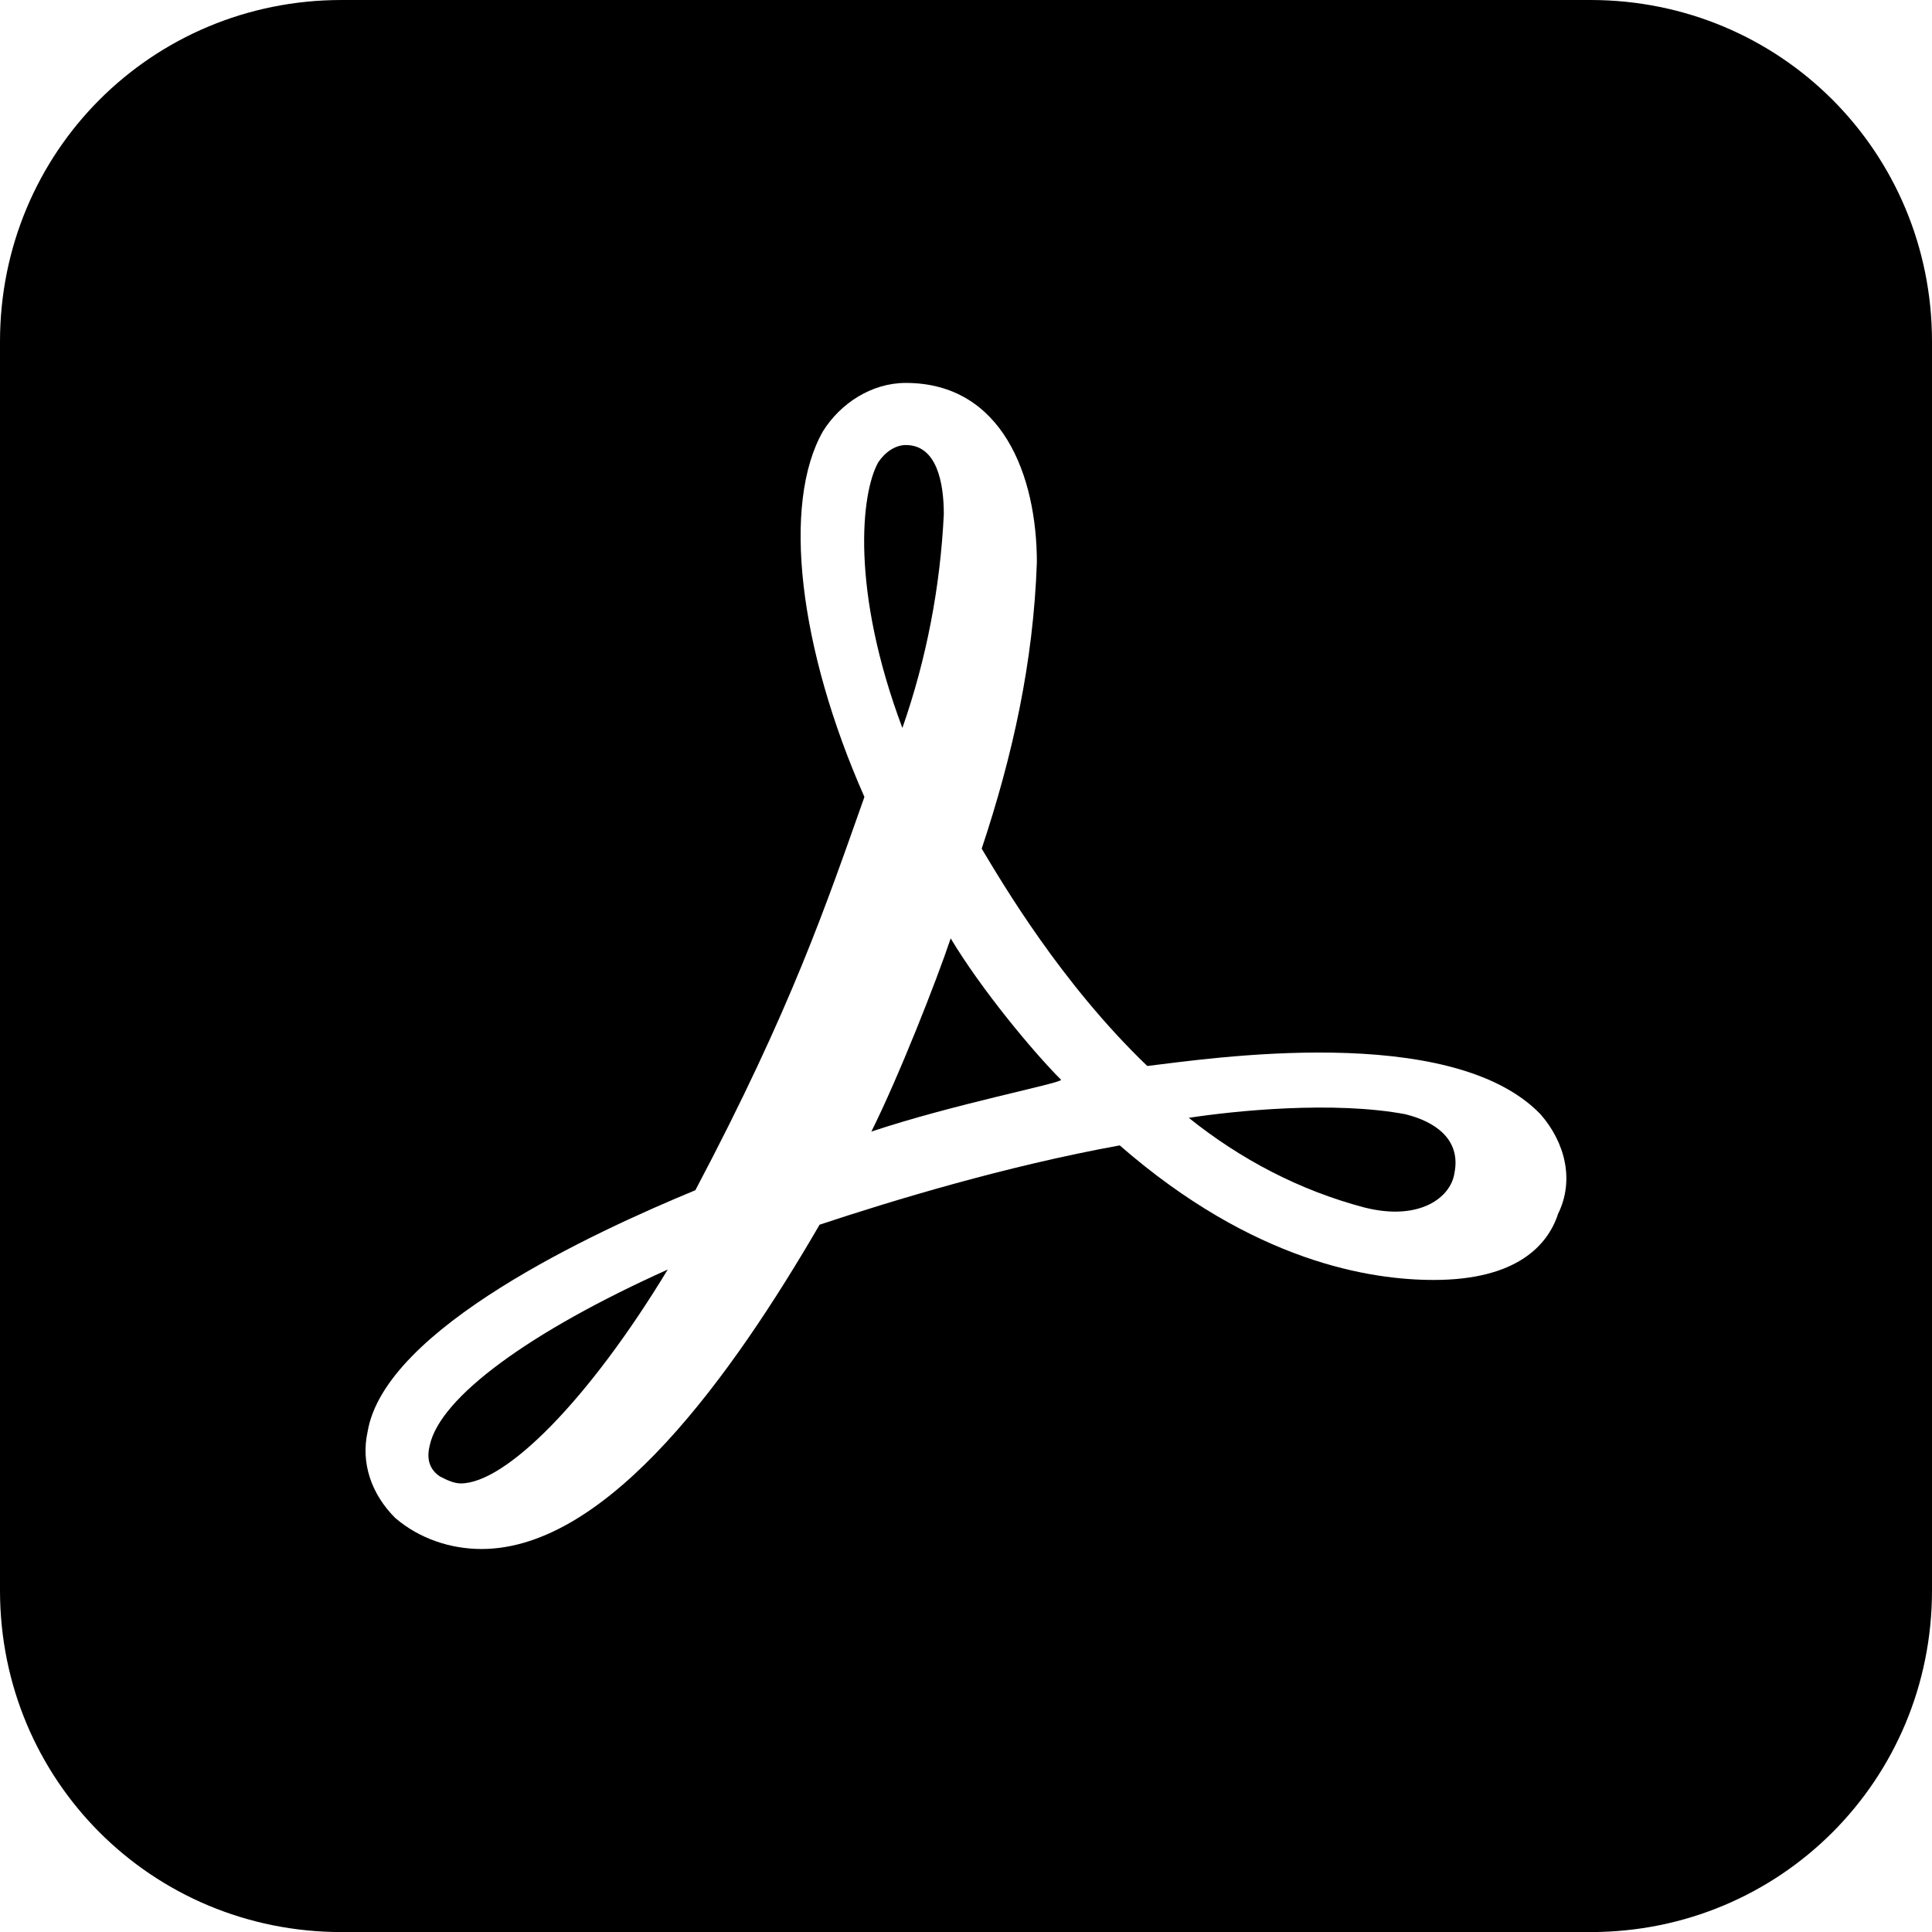
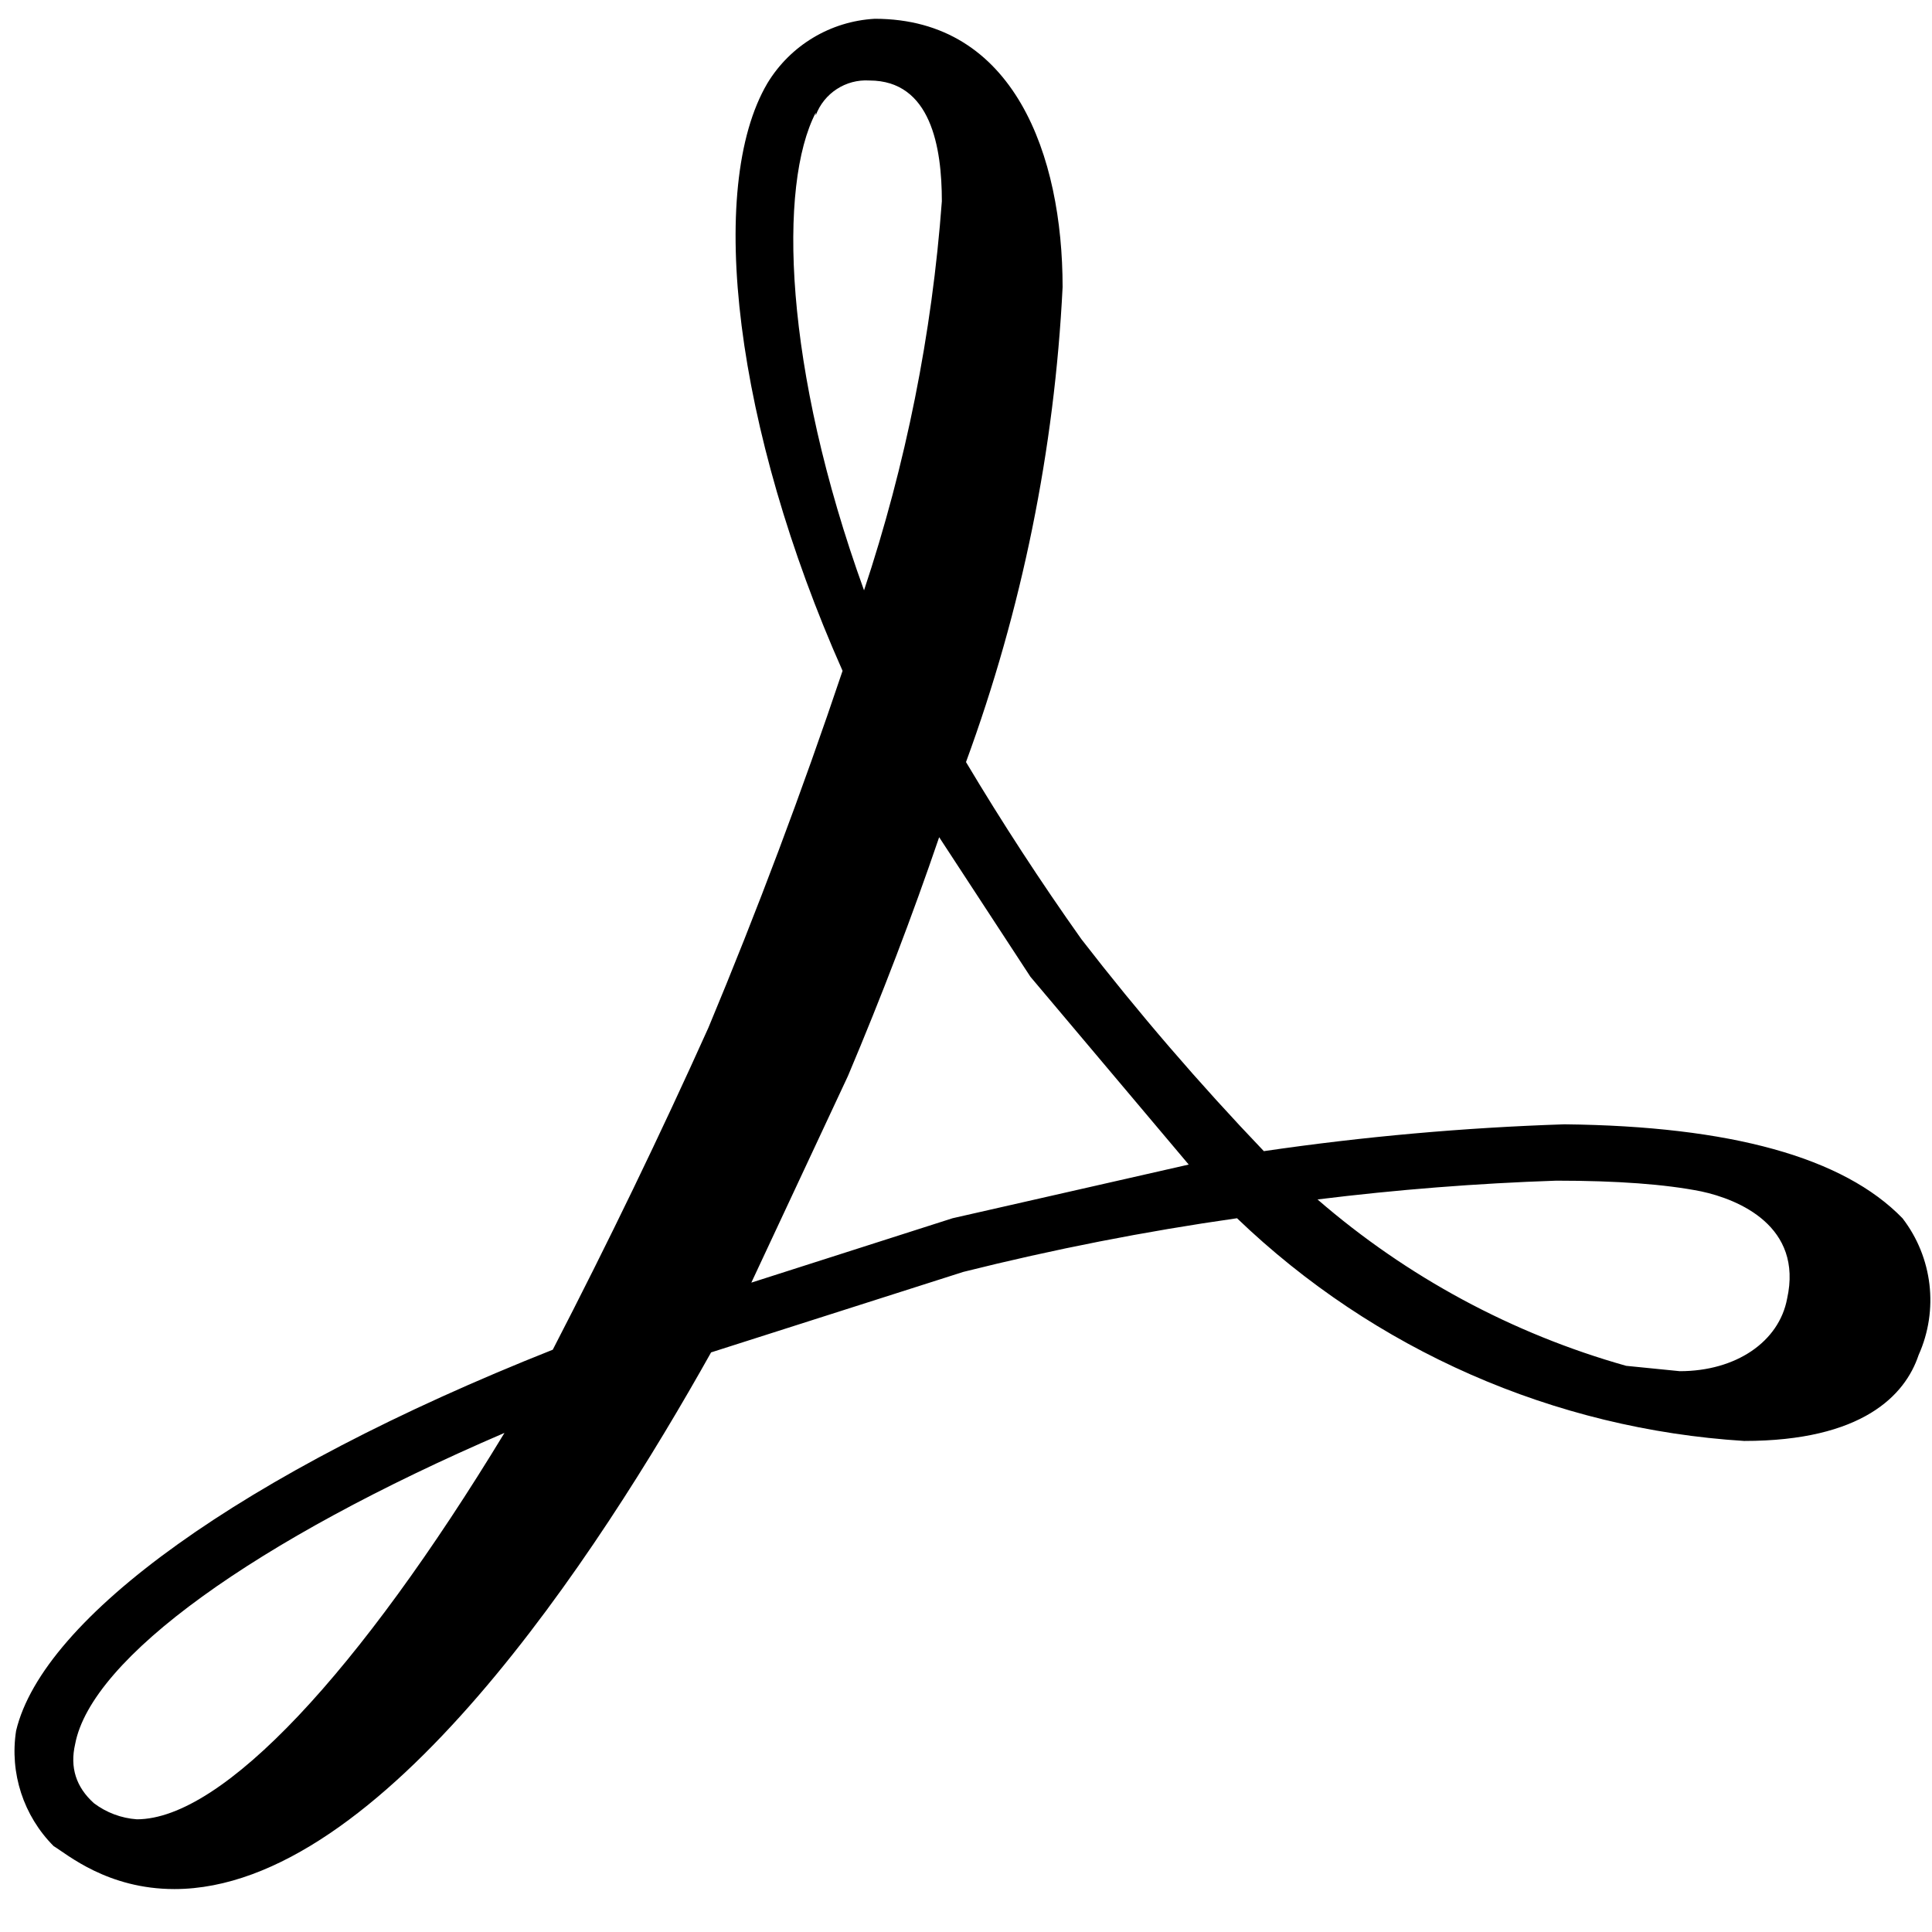
- <svg xmlns="http://www.w3.org/2000/svg" viewBox="0 0 256 256">
-   <path d="M125.06 68.11c0-4.11-.91-9.14-5.03-9.14-1.37 0-2.74.91-3.66 2.29-2.29 4.11-3.66 16.91 3.2 35.2 3.2-9.14 5.03-18.74 5.49-28.34ZM115.46 149.94c10.97-3.66 25.14-6.4 25.14-6.86-3.66-3.66-10.52-11.89-14.63-18.74-1.83 5.49-6.86 18.29-10.51 25.6ZM56.94 191.54c-.46 1.83 0 3.2 1.37 4.11.91.46 1.83.91 2.74.91 5.94 0 16.91-10.97 27.43-28.34-18.29 8.23-30.17 16.91-31.54 23.31ZM186.32 147.66c-9.6-1.83-22.86-.46-28.8.46 6.86 5.49 14.63 9.6 23.31 11.89 7.32 1.83 11.43-1.37 11.89-4.57.92-4.57-2.74-6.86-6.4-7.77Z" />
-   <path d="M210.74 0H45.26C20.11 0 0 20.11 0 45.26v165.49c0 25.14 20.11 45.26 45.26 45.26h165.48c25.14 0 45.26-20.11 45.26-45.26V45.26C256 20.12 235.89 0 210.74 0Zm-4.31 160.91c-1.37 4.12-5.49 8.69-16.46 8.69-8.23 0-23.77-2.29-41.6-17.83-15.09 2.74-30.17 7.32-39.77 10.51-11.43 19.66-27.89 42.97-44.8 42.97-4.11 0-8.23-1.37-11.43-4.11-3.2-3.2-4.57-7.32-3.66-11.43 2.29-13.71 30.17-26.52 43.43-32 12.8-24.23 17.37-37.94 22.4-52.11-8.69-19.66-10.97-38.86-5.49-48.46 2.29-3.66 6.4-6.4 10.97-6.4 12.8 0 17.37 12.34 17.37 23.77-.46 13.26-3.2 25.6-7.31 37.94 2.74 4.57 10.51 17.83 21.94 28.8 7.77-.91 40.23-5.94 52.11 6.4 3.2 3.66 4.57 8.69 2.29 13.26Z" />
+ <svg xmlns="http://www.w3.org/2000/svg" width="24" height="24" viewBox="0 0 0.72 0.72">
+   <path d="M.709.454Q.676.42.583.419a1 1 0 0 0-.112.01A1 1 0 0 1 .403.35 1 1 0 0 1 .36.284.6.6 0 0 0 .396.107c0-.049-.018-.1-.07-.1a.05.05 0 0 0-.04.024C.263.07.274.16.314.25a2 2 0 0 1-.05.133q-.027.06-.058.12c-.116.046-.19.1-.2.142A.05.05 0 0 0 .02.688c.005.003.02.016.045.016.077 0 .158-.125.2-.2l.094-.03A1 1 0 0 1 .461.454.3.3 0 0 0 .65.537C.694.537.71.52.715.505A.05.05 0 0 0 .709.454m-.043.03C.663.5.647.511.626.511L.606.509A.3.3 0 0 1 .491.447 1 1 0 0 1 .58.44q.034 0 .054.004c.014.003.038.013.032.04M.443.434l-.088.02L.28.478.316.401Q.335.356.35.312l.034.052zM.304.043A.02.02 0 0 1 .324.03c.023 0 .027.025.027.045A.6.6 0 0 1 .322.22C.292.137.29.069.304.042M.188.534C.134.623.083.678.051.678A.03.03 0 0 1 .035.672Q.025.663.028.65C.034.618.095.574.188.534" style="stroke-width:.03" />
</svg>
